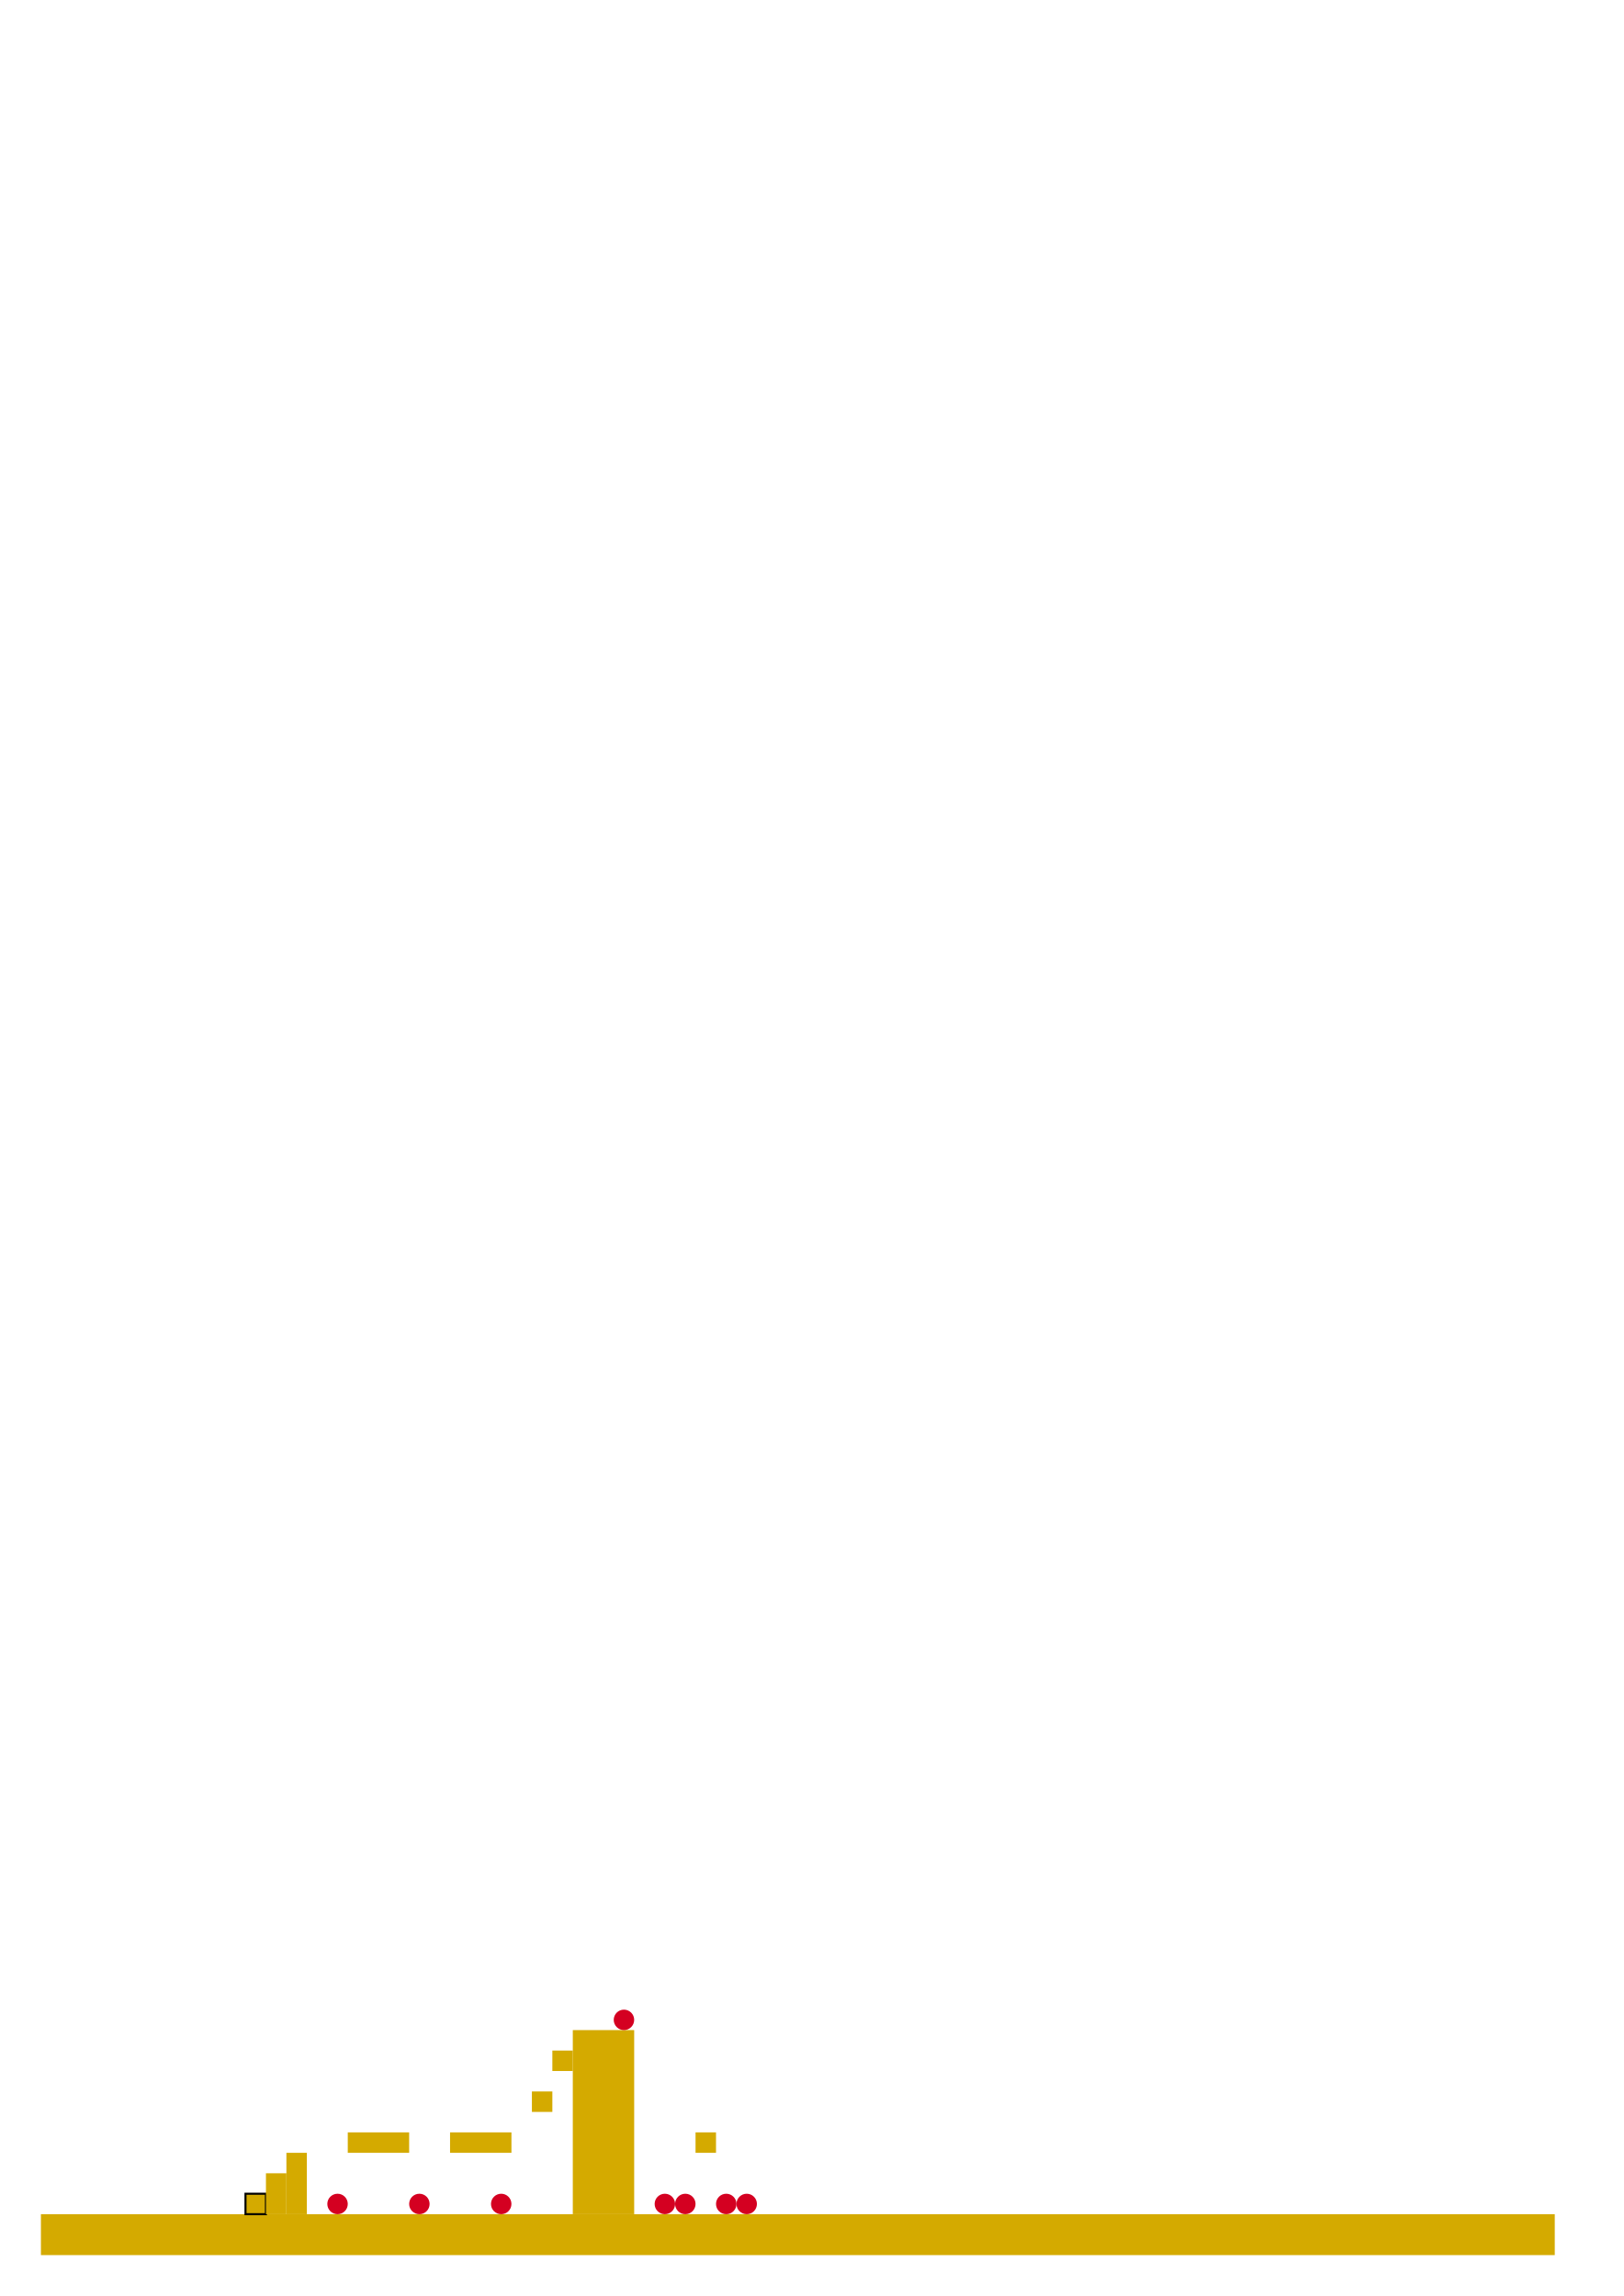
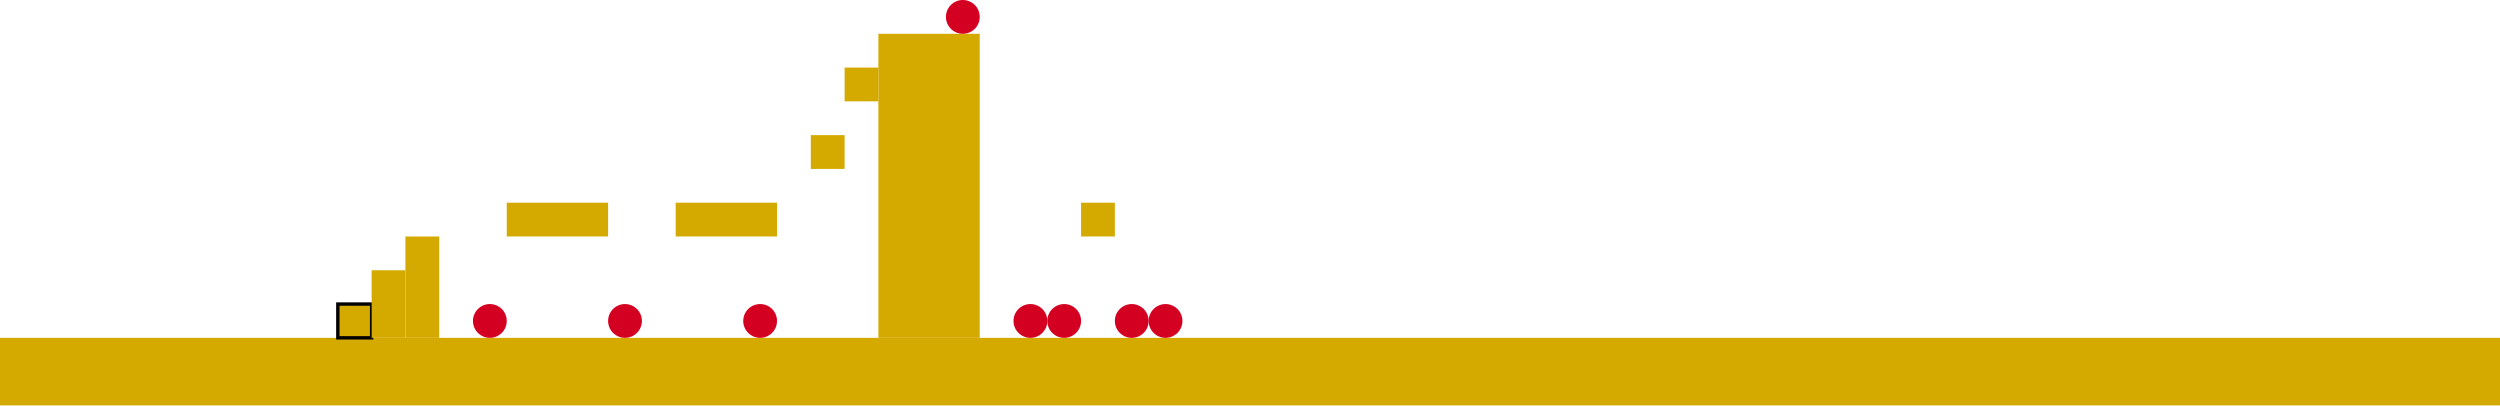
- <svg xmlns="http://www.w3.org/2000/svg" width="793.701" height="1122.52" viewBox="0 0 210 297" version="1.1" id="svg8">
+ <svg xmlns="http://www.w3.org/2000/svg" width="740" height="120" viewBox="0 0 195.792 31.75" version="1.1" id="svg8">
  <defs id="defs2" />
-   <g id="layer1">
+   <g id="layer1" transform="translate(-5.291666,-259.9583)">
    <rect style="fill:#d4aa00;fill-opacity:1;stroke:none;stroke-width:0.265;stroke-miterlimit:4;stroke-dasharray:none;stroke-opacity:1" id="rect4527" width="195.792" height="5.292" x="5.292" y="286.417" />
    <rect style="fill:#d4aa00;fill-opacity:1;stroke:#000000;stroke-width:0.265;stroke-miterlimit:4;stroke-dasharray:none;stroke-opacity:1" id="rect5101" width="2.646" height="2.646" x="31.75" y="283.771" />
    <rect style="fill:#d4aa00;fill-opacity:1;stroke:none;stroke-width:0.265;stroke-miterlimit:4;stroke-dasharray:none;stroke-opacity:1" id="rect5103" width="2.646" height="5.292" x="34.396" y="281.125" />
    <rect style="fill:#d4aa00;fill-opacity:1;stroke:none;stroke-width:0.265;stroke-miterlimit:4;stroke-dasharray:none;stroke-opacity:1" id="rect5105" width="2.646" height="7.938" x="37.042" y="278.479" />
    <rect style="fill:#d4aa00;fill-opacity:1;stroke:none;stroke-width:0.265;stroke-miterlimit:4;stroke-dasharray:none;stroke-opacity:1" id="rect5107" width="7.938" height="2.646" x="44.979" y="275.833" />
    <rect style="fill:#d4aa00;fill-opacity:1;stroke:none;stroke-width:0.265;stroke-miterlimit:4;stroke-dasharray:none;stroke-opacity:1" id="rect5109" width="7.938" height="2.646" x="58.208" y="275.833" />
    <rect style="fill:#d4aa00;fill-opacity:1;stroke:none;stroke-width:0.265;stroke-miterlimit:4;stroke-dasharray:none;stroke-opacity:1" id="rect5111" width="7.938" height="23.812" x="74.083" y="262.604" />
    <rect style="fill:#d4aa00;fill-opacity:1;stroke:none;stroke-width:0.265;stroke-miterlimit:4;stroke-dasharray:none;stroke-opacity:1" id="rect5113" width="2.646" height="2.646" x="68.792" y="270.542" />
    <rect style="fill:#d4aa00;fill-opacity:1;stroke:none;stroke-width:0.265;stroke-miterlimit:4;stroke-dasharray:none;stroke-opacity:1" id="rect5115" width="2.646" height="2.646" x="71.438" y="265.25" />
    <rect style="fill:#d4aa00;fill-opacity:1;stroke:none;stroke-width:0.265;stroke-miterlimit:4;stroke-dasharray:none;stroke-opacity:1" id="rect5117" width="2.646" height="2.646" x="89.958" y="275.833" />
  </g>
-   <g id="layer2" style="display:inline">
+   <g id="layer2" style="display:inline" transform="translate(-5.291666,-259.9583)">
    <circle style="fill:#d40021;fill-opacity:1;stroke:none;stroke-width:0.265;stroke-miterlimit:4;stroke-dasharray:none;stroke-opacity:1" id="path5119" cx="85.99" cy="285.094" r="1.323" />
    <circle style="fill:#d40021;fill-opacity:1;stroke:none;stroke-width:0.265;stroke-miterlimit:4;stroke-dasharray:none;stroke-opacity:1" id="path5121" cx="88.635" cy="285.094" r="1.323" />
    <circle style="fill:#d40021;fill-opacity:1;stroke:none;stroke-width:0.265;stroke-miterlimit:4;stroke-dasharray:none;stroke-opacity:1" id="path5123" cx="93.927" cy="285.094" r="1.323" />
    <circle style="fill:#d40021;fill-opacity:1;stroke:none;stroke-width:0.265;stroke-miterlimit:4;stroke-dasharray:none;stroke-opacity:1" id="path5125" cx="96.573" cy="285.094" r="1.323" />
    <circle style="fill:#d40021;fill-opacity:1;stroke:none;stroke-width:0.265;stroke-miterlimit:4;stroke-dasharray:none;stroke-opacity:1" id="path5127" cx="43.656" cy="285.094" r="1.323" />
    <circle style="fill:#d40021;fill-opacity:1;stroke:none;stroke-width:0.265;stroke-miterlimit:4;stroke-dasharray:none;stroke-opacity:1" id="path5129" cx="54.24" cy="285.094" r="1.323" />
    <circle style="fill:#d40021;fill-opacity:1;stroke:none;stroke-width:0.265;stroke-miterlimit:4;stroke-dasharray:none;stroke-opacity:1" id="path5131" cx="64.823" cy="285.094" r="1.323" />
    <circle style="fill:#d40021;fill-opacity:1;stroke:none;stroke-width:0.265;stroke-miterlimit:4;stroke-dasharray:none;stroke-opacity:1" id="path5133" cx="80.698" cy="261.281" r="1.323" />
  </g>
</svg>
